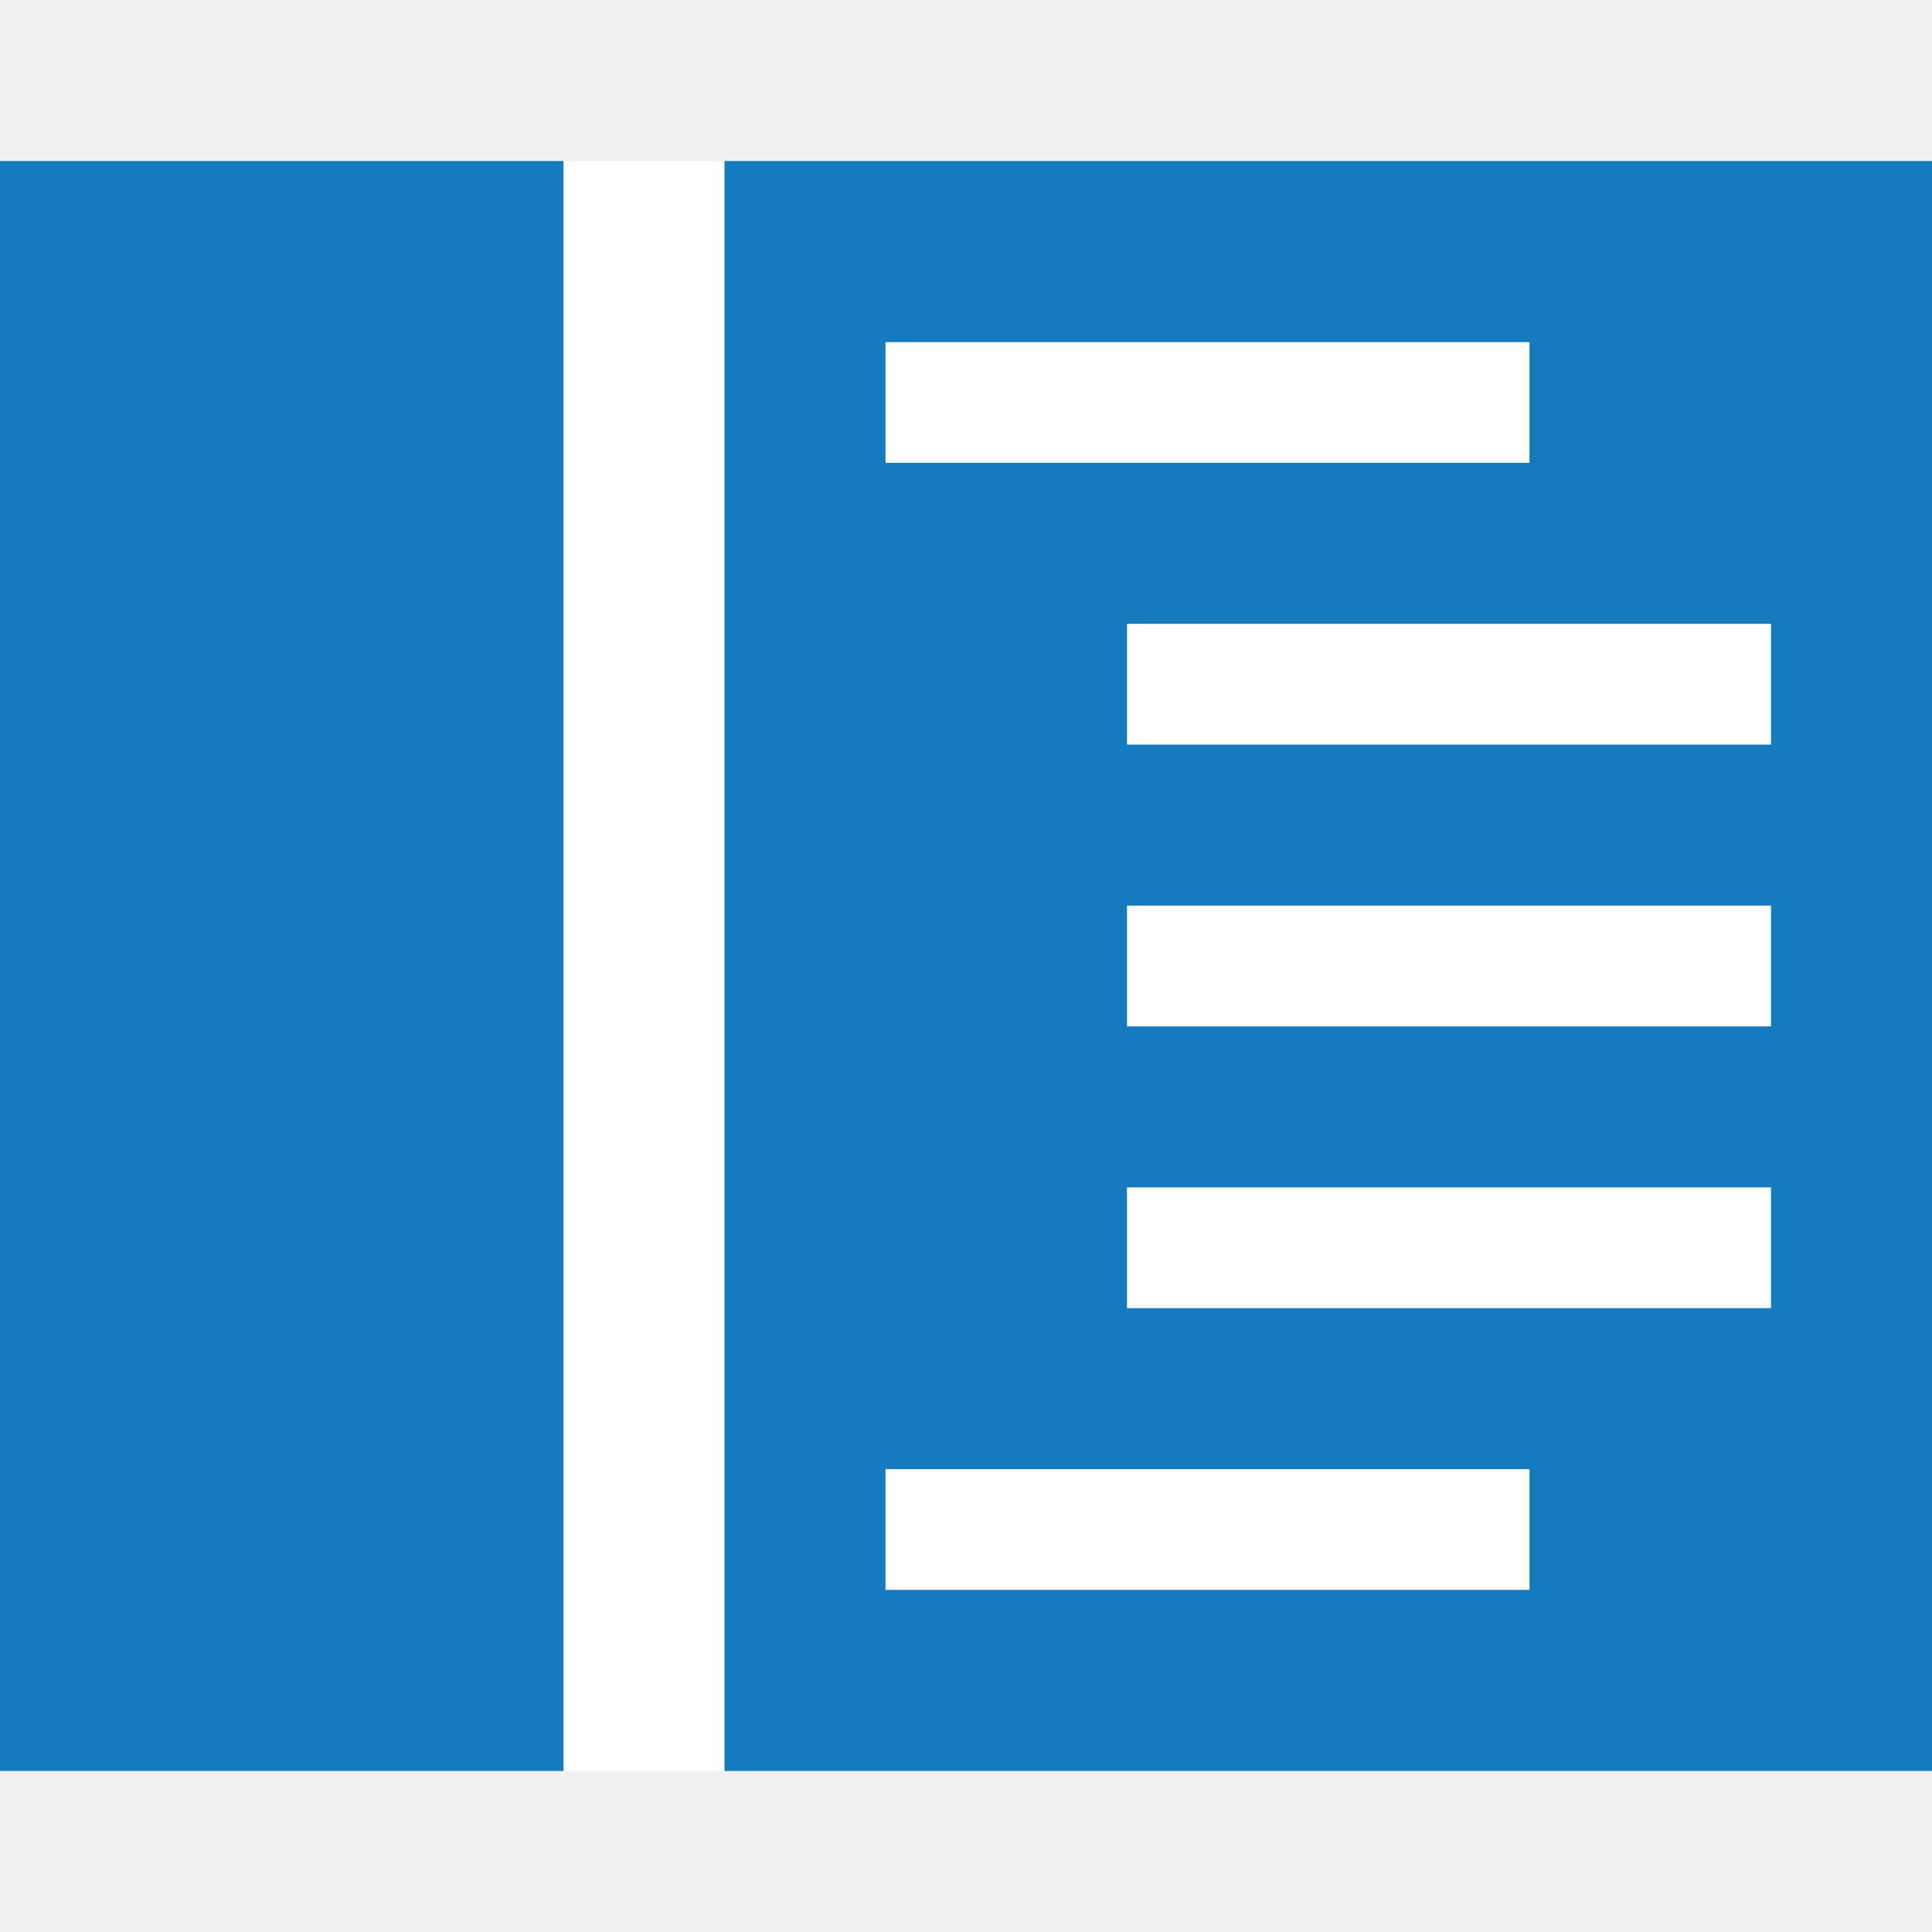
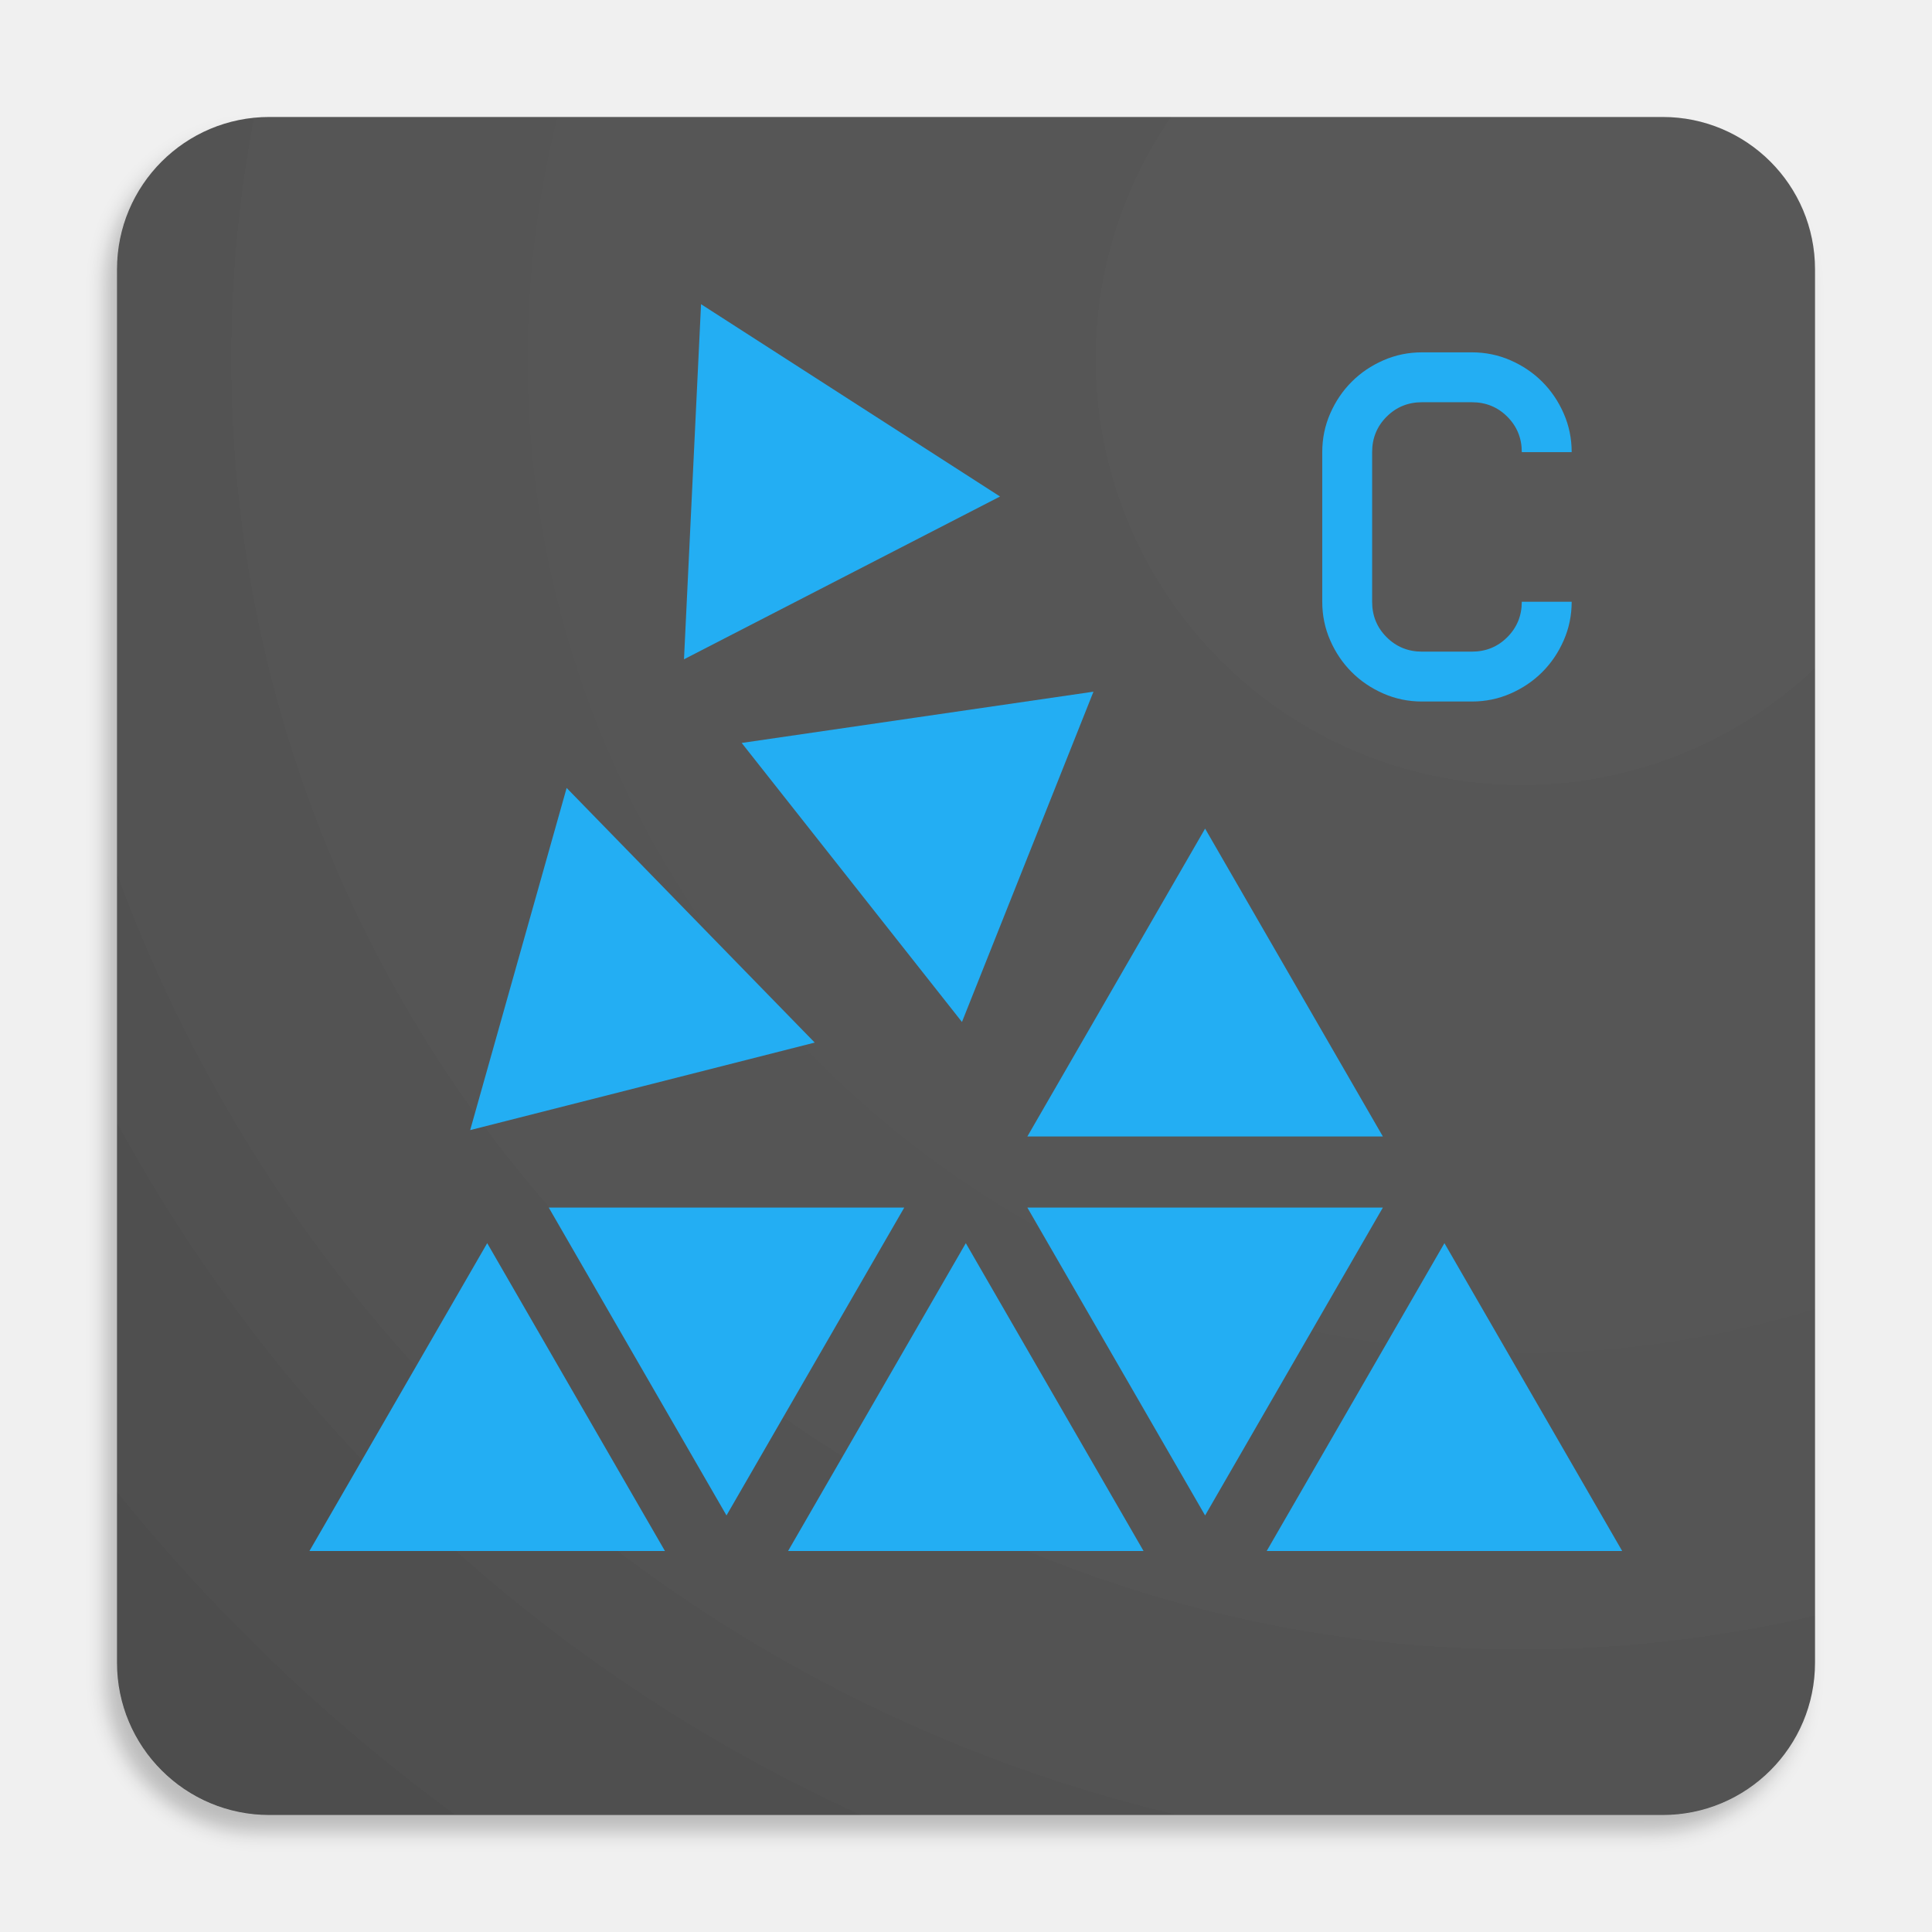
- <svg xmlns="http://www.w3.org/2000/svg" id="Layer_1" viewBox="0 0 1024 1024">
-   <style>.st0{fill:#f6f6f6;fill-opacity:0}.st1{fill:#fff}.st2{fill:#167abf}</style>
-   <path class="st0" d="M1024 1024H0V0h1024v1024z" />
-   <path class="st1" d="M1024 85.333v853.333H0V85.333h1024z" />
-   <path class="st2" d="M0 85.333h298.667v853.333H0V85.333zm1024 0v853.333H384V85.333h640zm-554.667 160h341.333v-64H469.333v64zm341.334 533.334H469.333v64h341.333l.001-64zm128-149.334H597.333v64h341.333l.001-64zm0-149.333H597.333v64h341.333l.001-64zm0-149.333H597.333v64h341.333l.001-64z" />
+ <svg xmlns="http://www.w3.org/2000/svg" id="Unbroken_Code" data-name="Unbroken Code" width="1024" height="1024" viewBox="0 0 1024 1024">
+   <defs>
+     <style>
+       .cls-1 {
+         fill: url(#radial-gradient);
+         filter: url(#drop-shadow-1);
+       }
+ 
+       .cls-2 {
+         fill: #23aef3;
+       }
+     </style>
+     <radialGradient id="radial-gradient" cx="806.58" cy="190.23" fx="806.58" fy="190.23" r="1038.31" gradientUnits="userSpaceOnUse">
+       <stop offset="0" stop-color="#595959" />
+       <stop offset=".58" stop-color="#555" />
+       <stop offset="1" stop-color="#4d4d4d" />
+     </radialGradient>
+     <filter id="drop-shadow-1" x="41" y="56" width="930" height="930" filterUnits="userSpaceOnUse">
+       <feOffset dx="-6" dy="9" />
+       <feGaussianBlur result="blur" stdDeviation="5" />
+       <feFlood flood-color="#000" flood-opacity=".22" />
+       <feComposite in2="blur" operator="in" />
+       <feComposite in="SourceGraphic" />
+     </filter>
+   </defs>
+   <rect class="cls-1" x="62" y="62" width="900" height="900" rx="80.76" ry="80.76" />
+   <g>
+     <polygon class="cls-2" points="765.58 822.07 671.37 822.07 718.48 740.49 765.58 658.9 812.69 740.49 859.79 822.07 765.58 822.07" />
+     <polygon class="cls-2" points="638.73 602.36 544.52 602.36 591.63 520.77 638.73 439.18 685.84 520.77 732.95 602.36 638.73 602.36" />
+     <polygon class="cls-2" points="511.9 822.07 417.69 822.07 464.8 740.49 511.9 658.9 559.01 740.49 606.11 822.07 511.9 822.07" />
+     <polygon class="cls-2" points="638.73 640.04 732.95 640.04 685.84 721.63 638.73 803.22 591.63 721.63 544.52 640.04 638.73 640.04" />
+     <polygon class="cls-2" points="340.51 575.79 249.2 598.98 274.76 508.31 300.33 417.63 366.07 485.11 431.82 552.59 340.51 575.79" />
+     <polygon class="cls-2" points="258.23 822.07 164.01 822.07 211.12 740.49 258.23 658.9 305.33 740.49 352.44 822.07 258.23 822.07" />
+     <polygon class="cls-2" points="385.06 640.04 479.27 640.04 432.16 721.63 385.06 803.22 337.95 721.63 290.85 640.04 385.06 640.04" />
+     <polygon class="cls-2" points="446.28 306.3 362.53 349.44 367.05 255.33 371.57 161.23 450.8 212.2 530.04 263.16 446.28 306.3" />
+     <polygon class="cls-2" points="486.34 380.19 579.56 366.61 544.71 454.14 509.86 541.67 451.49 467.72 393.11 393.78 486.34 380.19" />
+   </g>
+   <path class="cls-2" d="M833.02,318.94c0,7.23-1.41,14.06-4.23,20.49-2.82,6.44-6.61,12.03-11.37,16.79s-10.36,8.55-16.79,11.37c-6.44,2.82-13.26,4.23-20.49,4.23h-26.44c-7.23,0-14.06-1.41-20.49-4.23-6.44-2.82-12.03-6.61-16.79-11.37s-8.55-10.35-11.37-16.79c-2.82-6.43-4.23-13.26-4.23-20.49v-79.31c0-7.22,1.41-14.05,4.23-20.49,2.82-6.43,6.61-12.03,11.37-16.79,4.76-4.76,10.35-8.55,16.79-11.37,6.43-2.82,13.26-4.23,20.49-4.23h26.44c7.22,0,14.05,1.41,20.49,4.23,6.43,2.82,12.03,6.61,16.79,11.37,4.76,4.76,8.55,10.36,11.37,16.79,2.82,6.44,4.23,13.26,4.23,20.49h-26.44c0-7.4-2.56-13.66-7.67-18.77-5.11-5.11-11.37-7.67-18.77-7.67h-26.44c-7.4,0-13.66,2.56-18.77,7.67-5.11,5.11-7.67,11.37-7.67,18.77v79.31c0,7.4,2.55,13.66,7.67,18.77,5.11,5.11,11.37,7.67,18.77,7.67h26.44c7.4,0,13.66-2.55,18.77-7.67s7.67-11.37,7.67-18.77h26.44Z" />
</svg>
